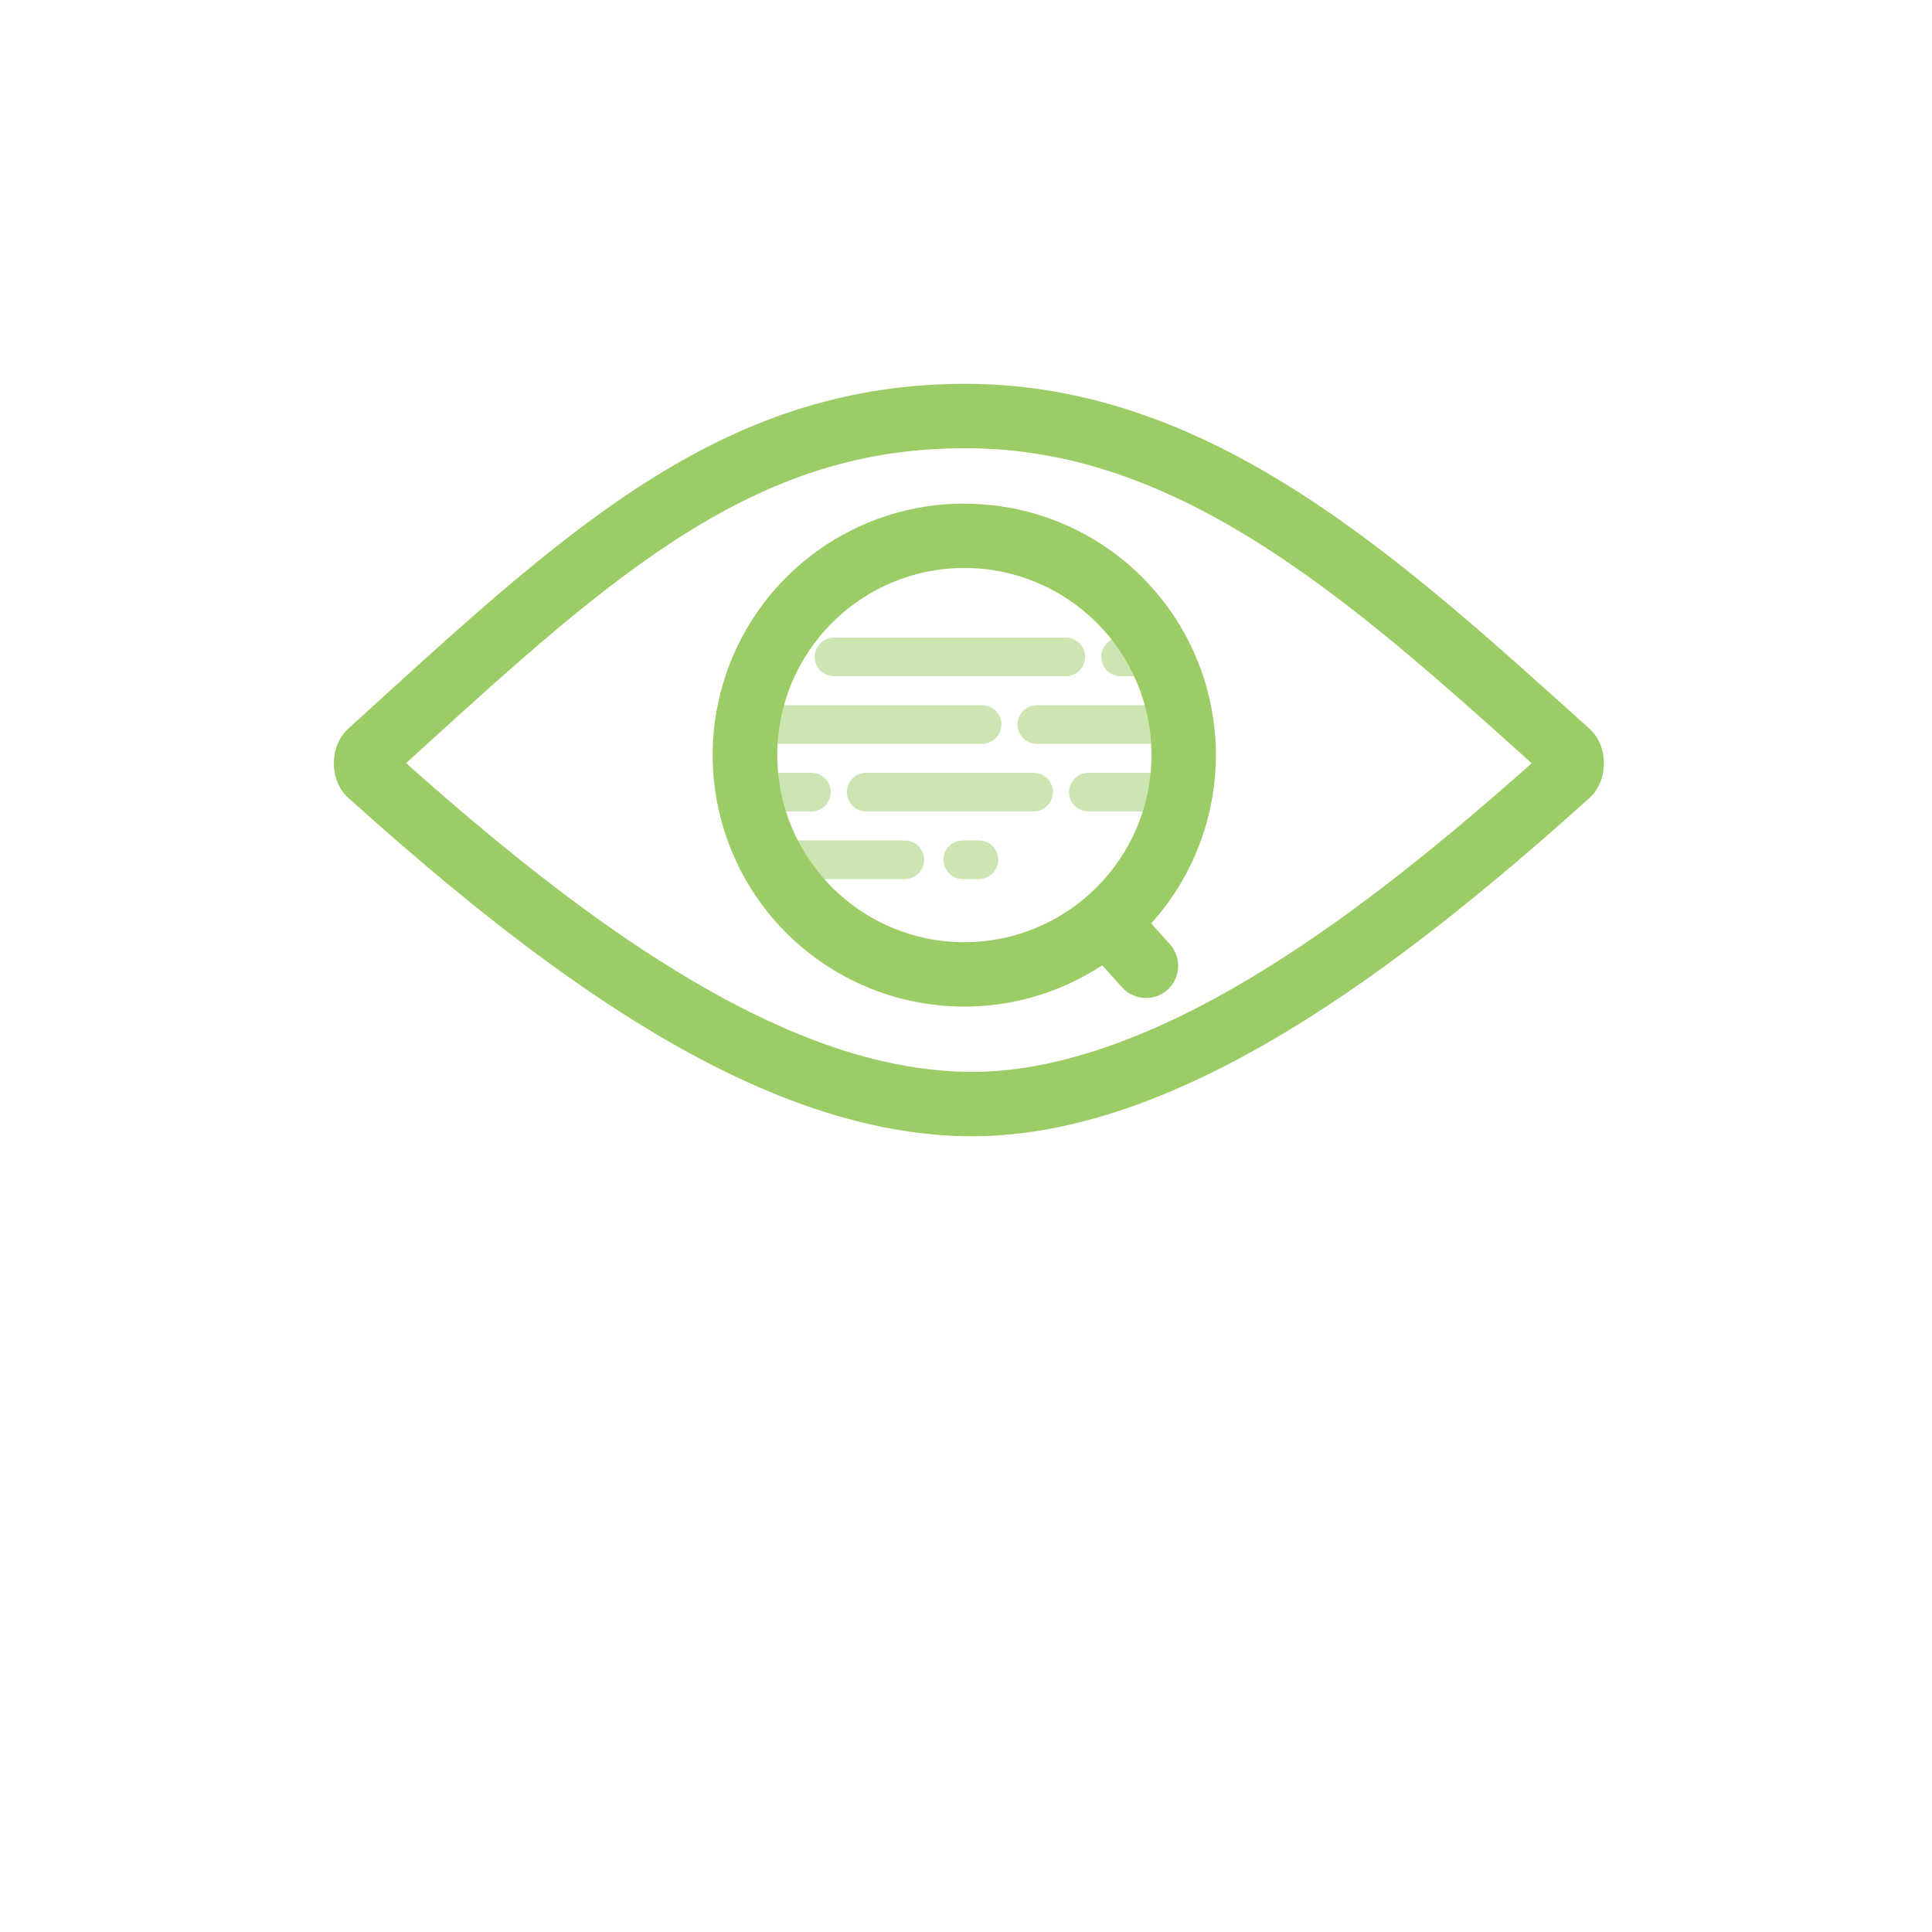
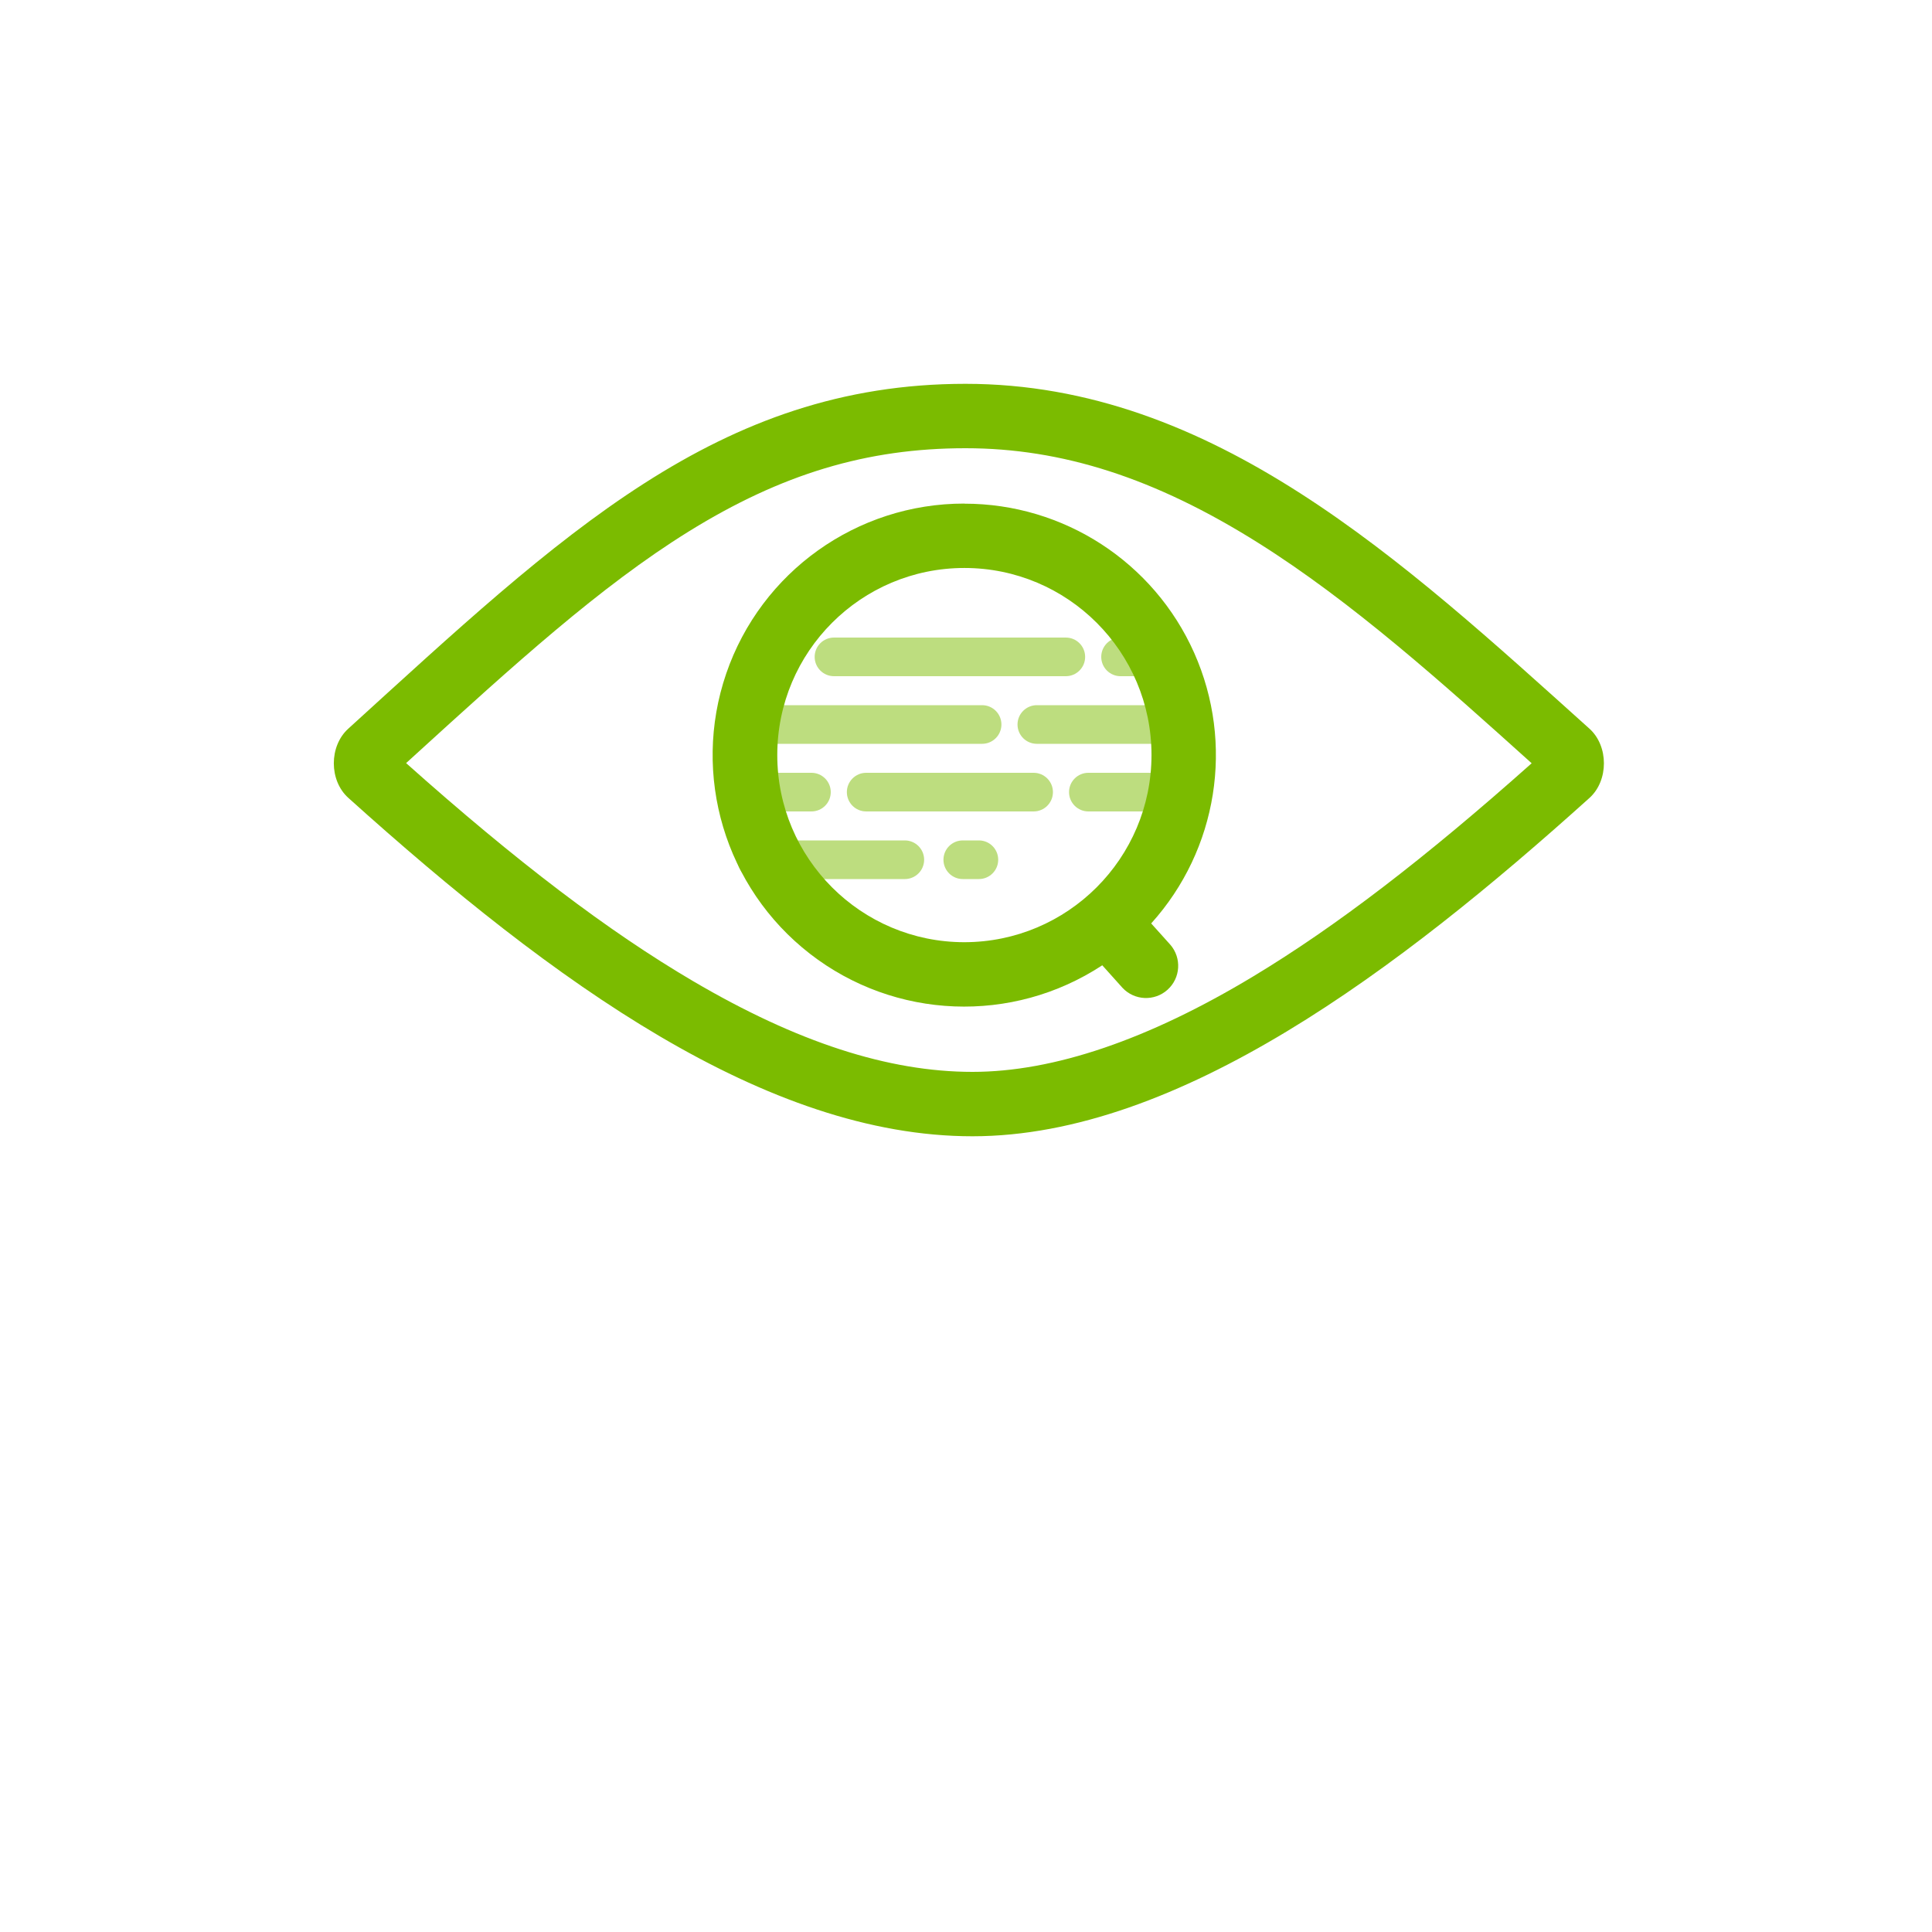
<svg xmlns="http://www.w3.org/2000/svg" width="600" height="600" viewBox="0 0 600 600">
  <defs>
-     <style>.a{fill:#9ccc65;}.b{opacity:0.5;}</style>
+     <style>.a{fill:#7bbb00;}.b{opacity:0.5;}</style>
  </defs>
  <path class="a" d="M299.86,139.2c30,0,58.84,9.29,90.66,29.25,29.36,18.4,57.59,43.79,84.88,68.34l.27.25c-33.27,29.63-60.81,50.71-86.34,66.11-32.69,19.73-62.07,29.73-87.32,29.73-26.12,0-54.51-9.22-86.8-28.2-26.27-15.44-54.69-37-89.09-67.69l2.57-2.34c30.93-28.17,57.64-52.49,85.13-69.55,28.88-17.91,55.41-25.9,86-25.9m0-20C223,119.2,174.44,166,108.17,226.29c-6,5.42-6,16.1,0,21.49C172.11,305.36,238,352.88,302,352.88S434.55,301,493.61,247.82c6-5.4,6-16.13,0-21.53C435.56,174.11,376.72,119.2,299.86,119.2Z" />
  <g class="b">
    <path class="a" d="M305,231H235a6,6,0,0,1,0-12h70a6,6,0,0,1,0,12Z" />
    <path class="a" d="M362,231H322a6,6,0,0,1,0-12h40a6,6,0,0,1,0,12Z" />
    <path class="a" d="M321,252H269a6,6,0,0,1,0-12h52a6,6,0,0,1,0,12Z" />
    <path class="a" d="M252,252H235a6,6,0,0,1,0-12h17a6,6,0,0,1,0,12Z" />
    <path class="a" d="M362,252H338a6,6,0,0,1,0-12h24a6,6,0,0,1,0,12Z" />
    <path class="a" d="M281,273H235a6,6,0,0,1,0-12h46a6,6,0,0,1,0,12Z" />
    <path class="a" d="M304,273h-5a6,6,0,0,1,0-12h5a6,6,0,0,1,0,12Z" />
    <path class="a" d="M331,210H259a6,6,0,0,1,0-12h72a6,6,0,0,1,0,12Z" />
    <path class="a" d="M242,210h-7a6,6,0,0,1,0-12h7a6,6,0,0,1,0,12Z" />
    <path class="a" d="M362,210H348a6,6,0,0,1,0-12h14a6,6,0,0,1,0,12Z" />
  </g>
  <path class="a" d="M299.5,156.39a78.11,78.11,0,1,0,42.82,143.39l6.28,7a10,10,0,0,0,14.86-13.38l-5.95-6.62a78.07,78.07,0,0,0-58-130.36Zm0,136.22a58.11,58.11,0,1,1,58.11-58.11,58.18,58.18,0,0,1-58.11,58.11Z" />
</svg>
